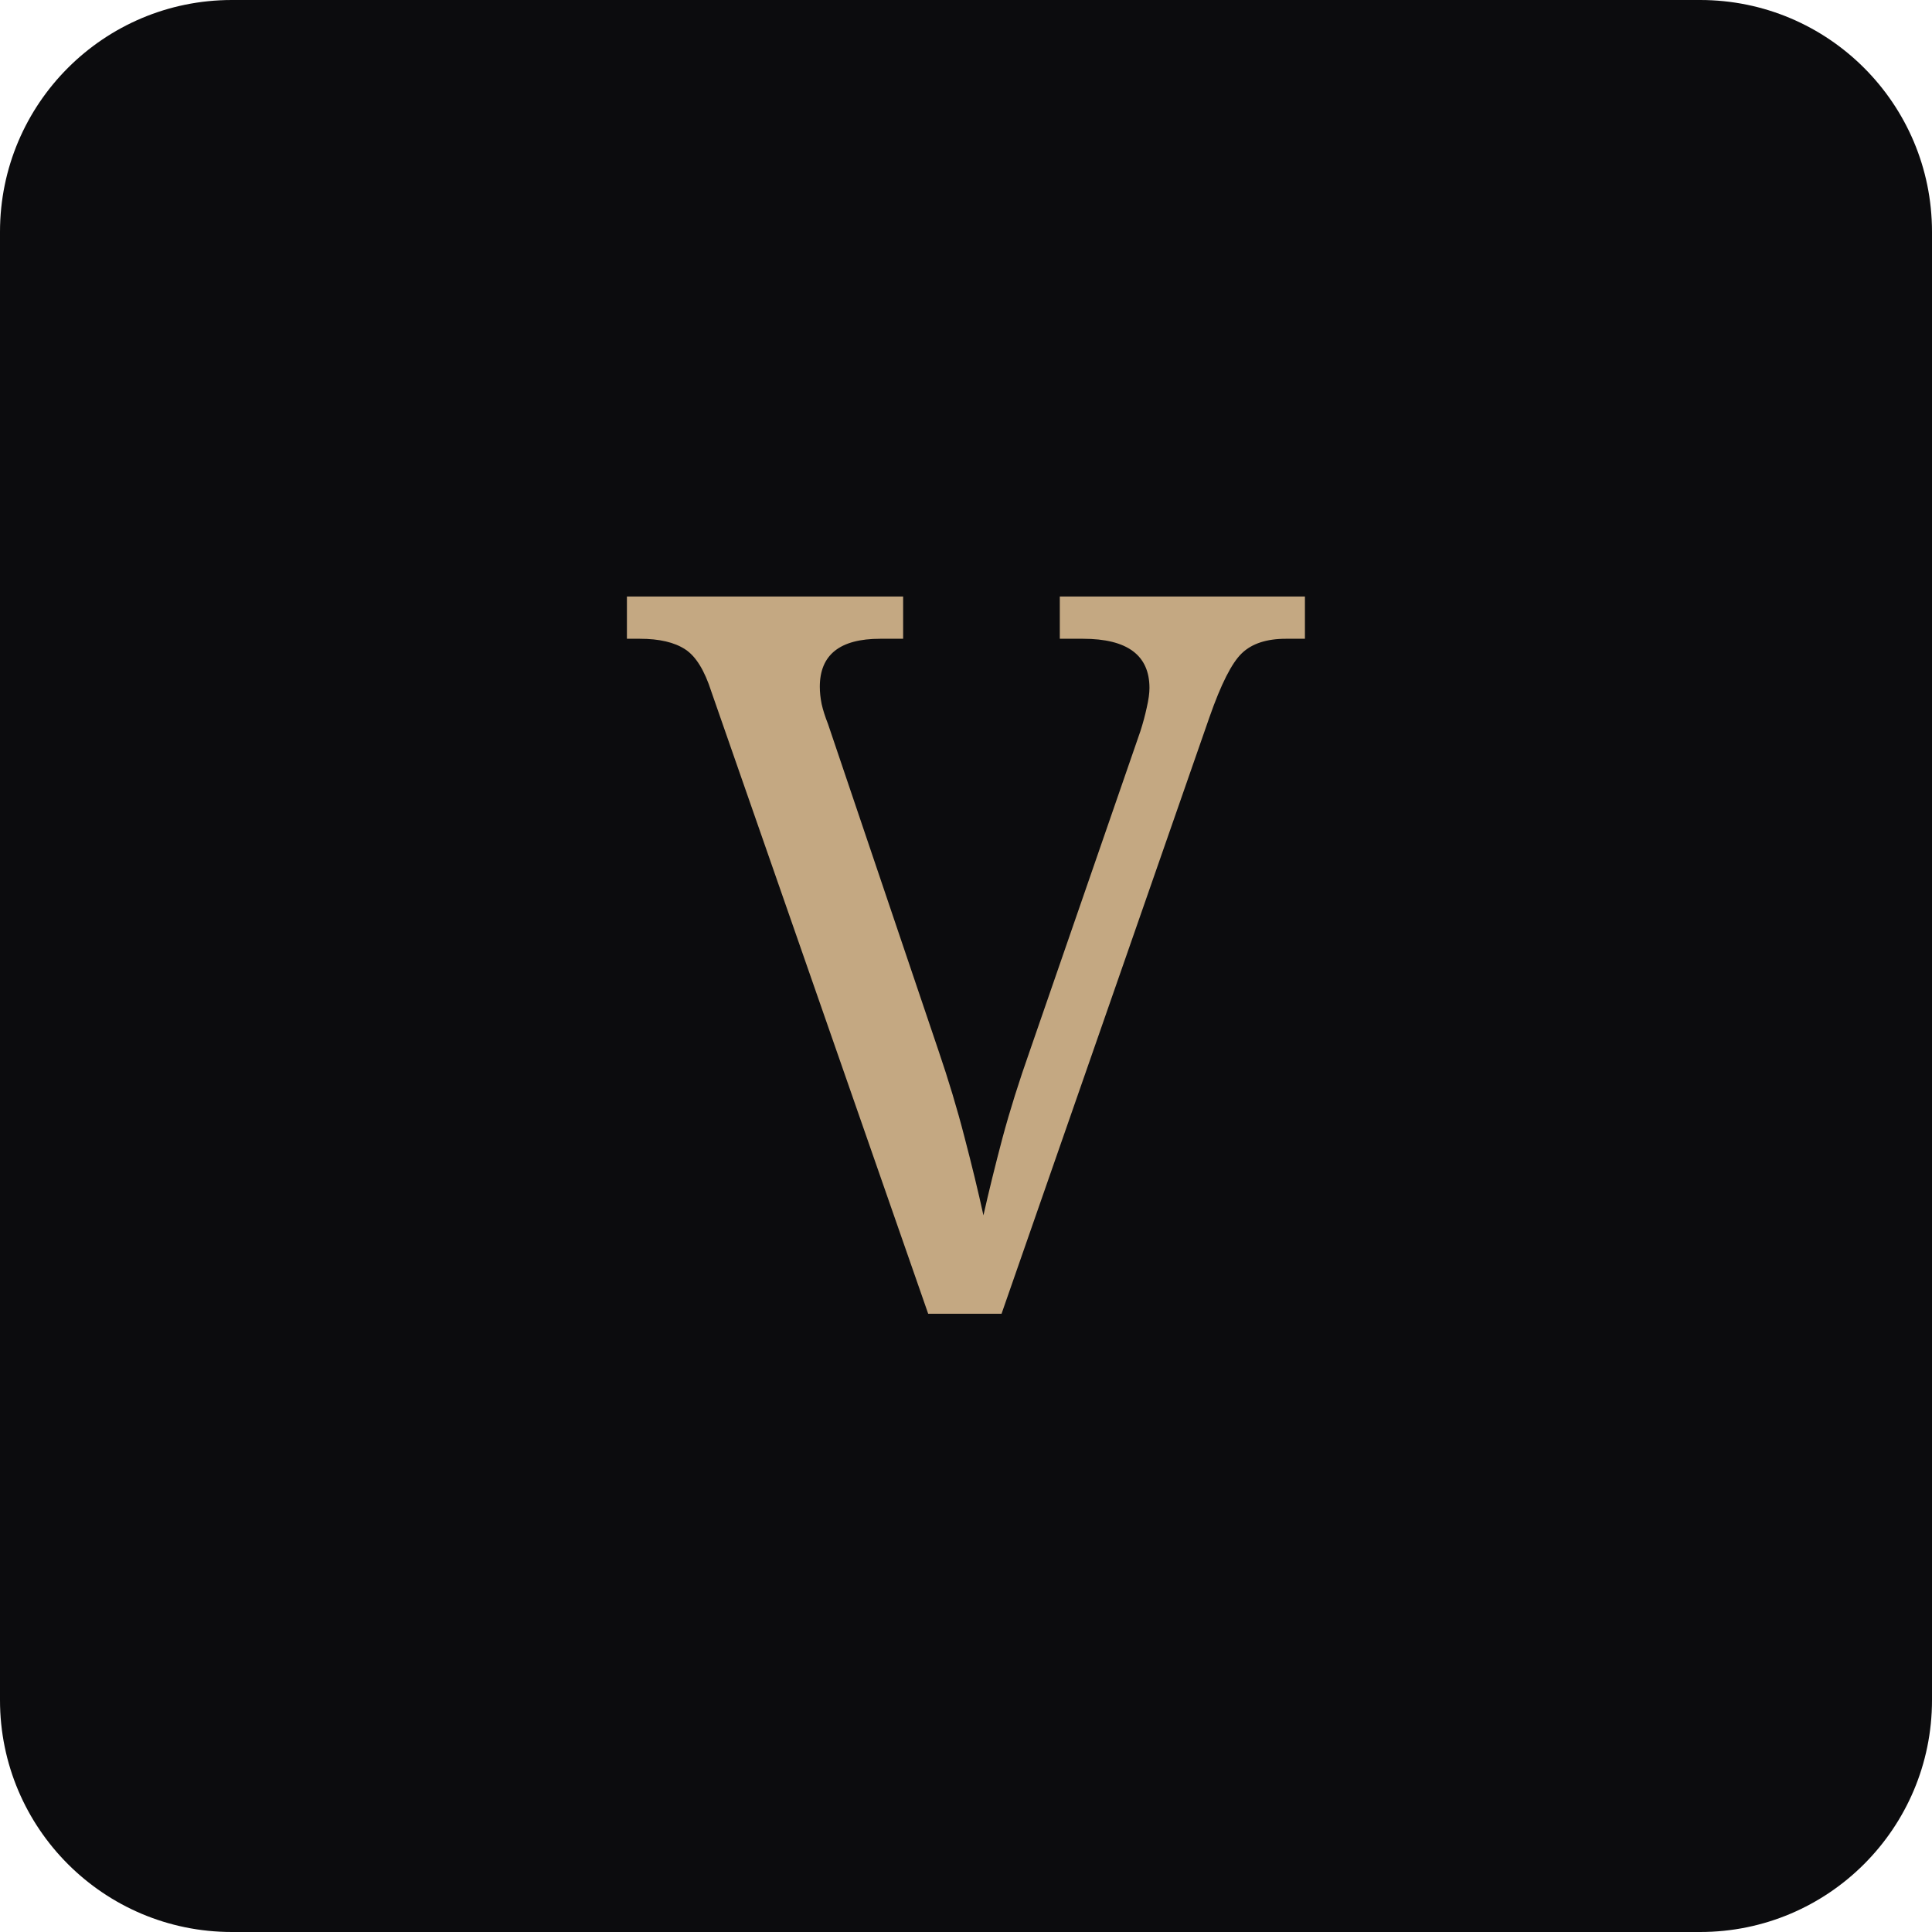
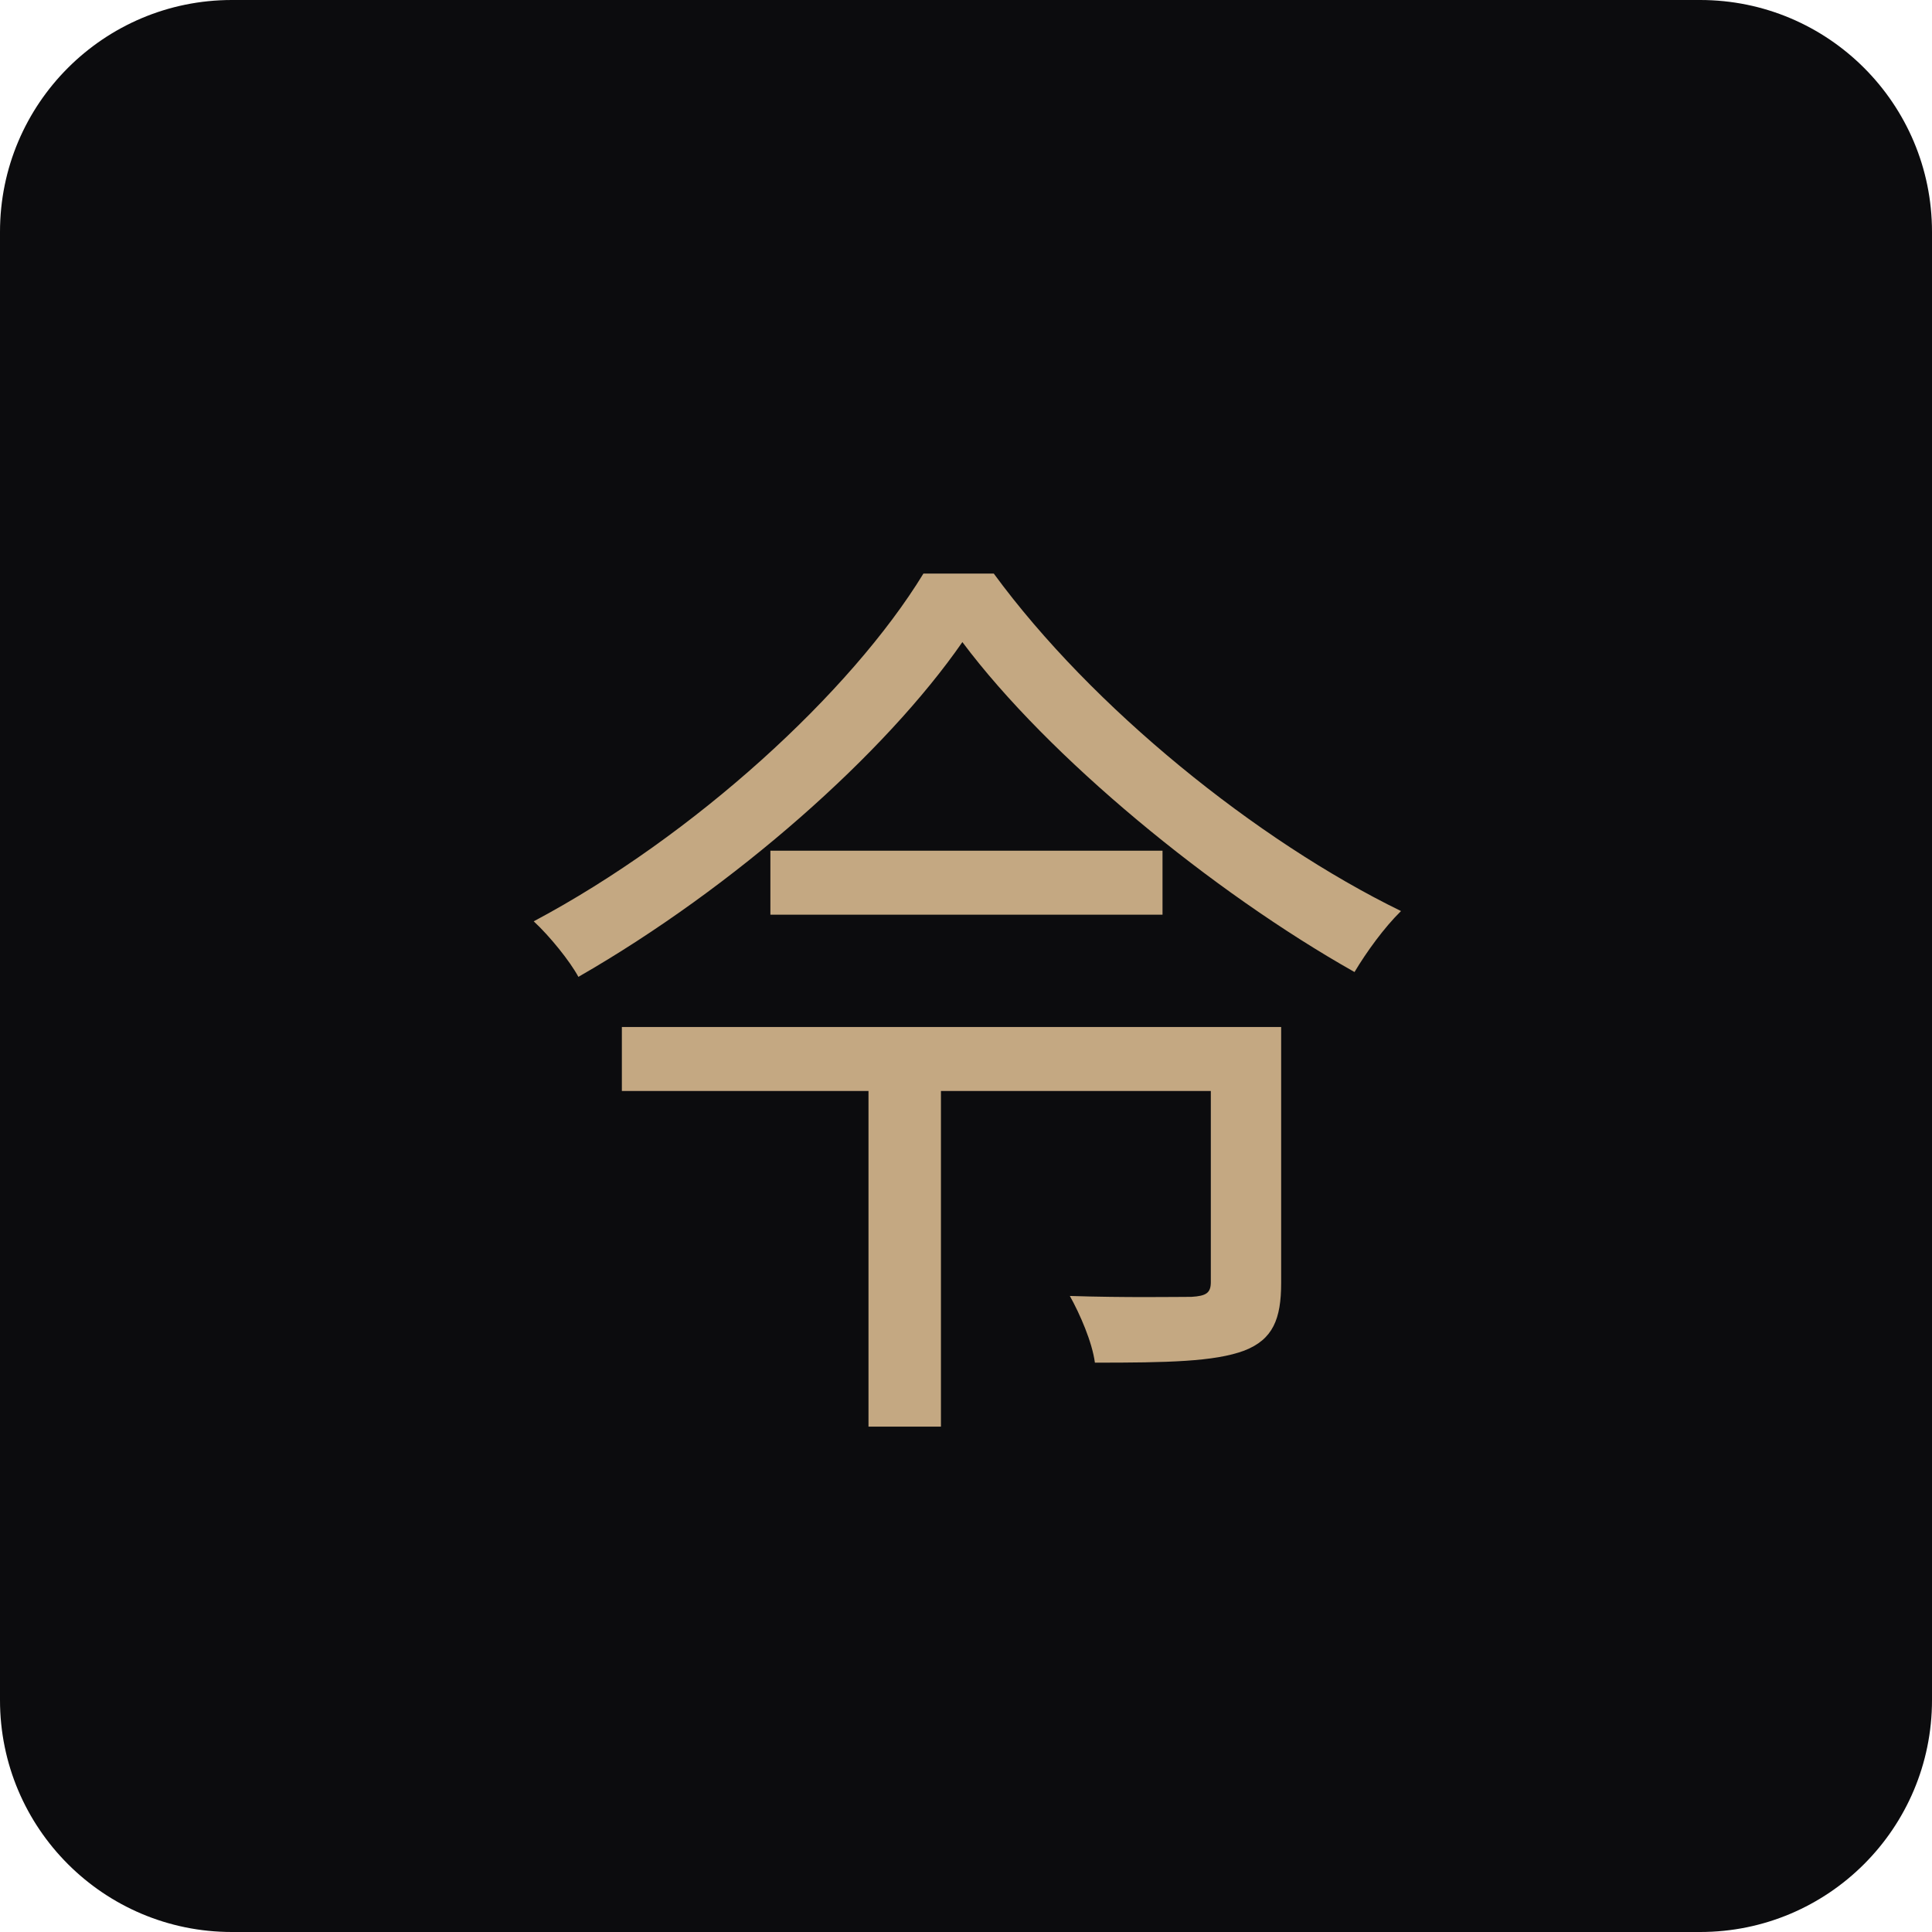
<svg xmlns="http://www.w3.org/2000/svg" viewBox="0 0 100 100">
  <rect width="100" height="100" rx="12" fill="#0c0c0e" />
-   <text x="50" y="68" font-family="'Noto Serif SC', serif" font-size="52" font-weight="300" fill="#c4a882" text-anchor="middle">V</text>
+   <text x="50" y="70" font-family="'Noto Serif SC', serif" font-size="48" font-weight="300" fill="#c4a882" text-anchor="middle">令</text>
</svg>
